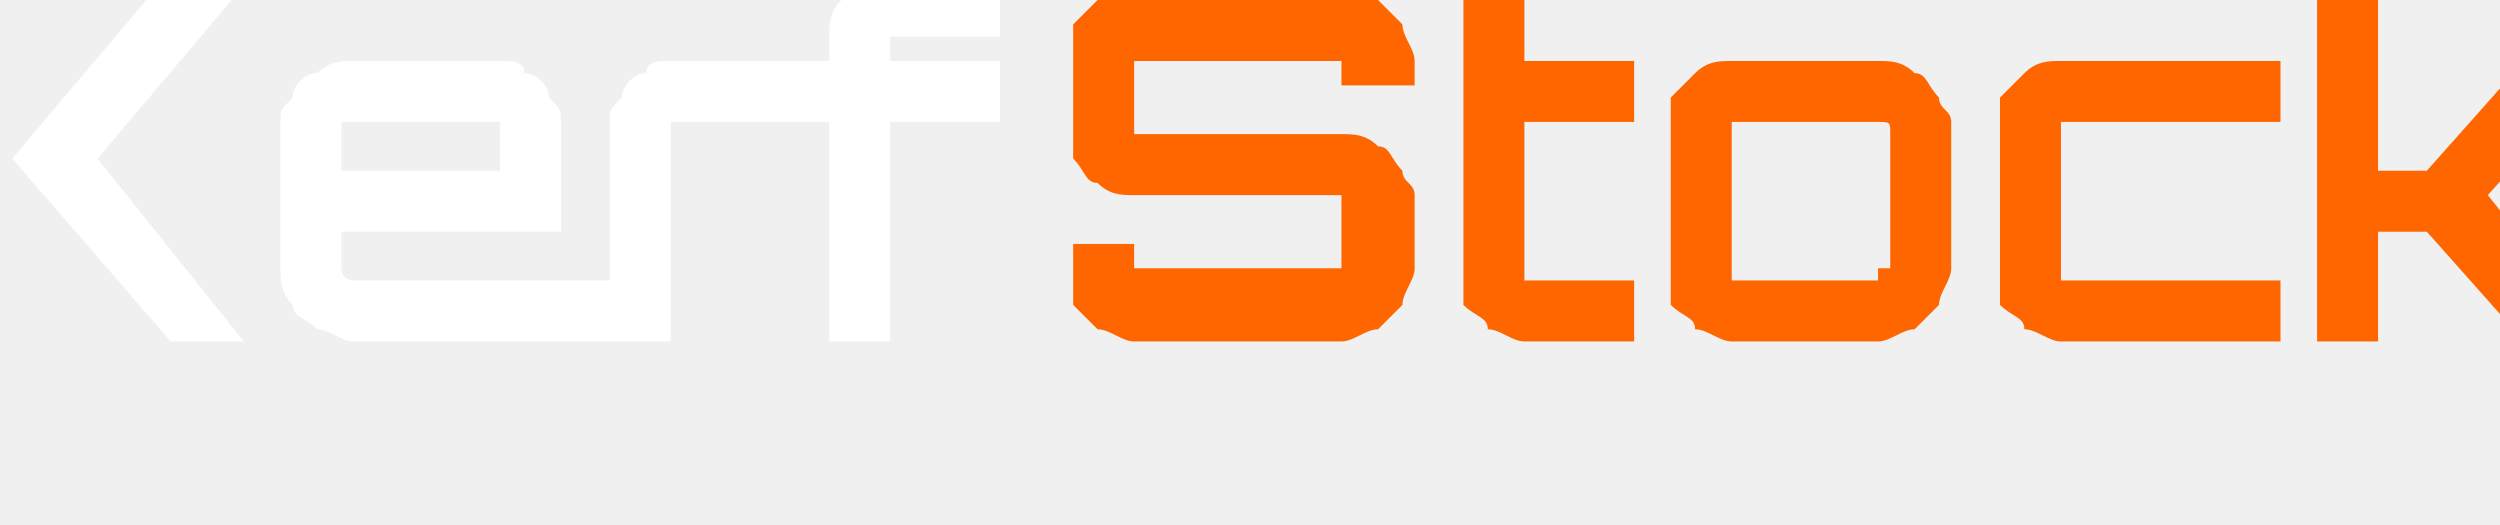
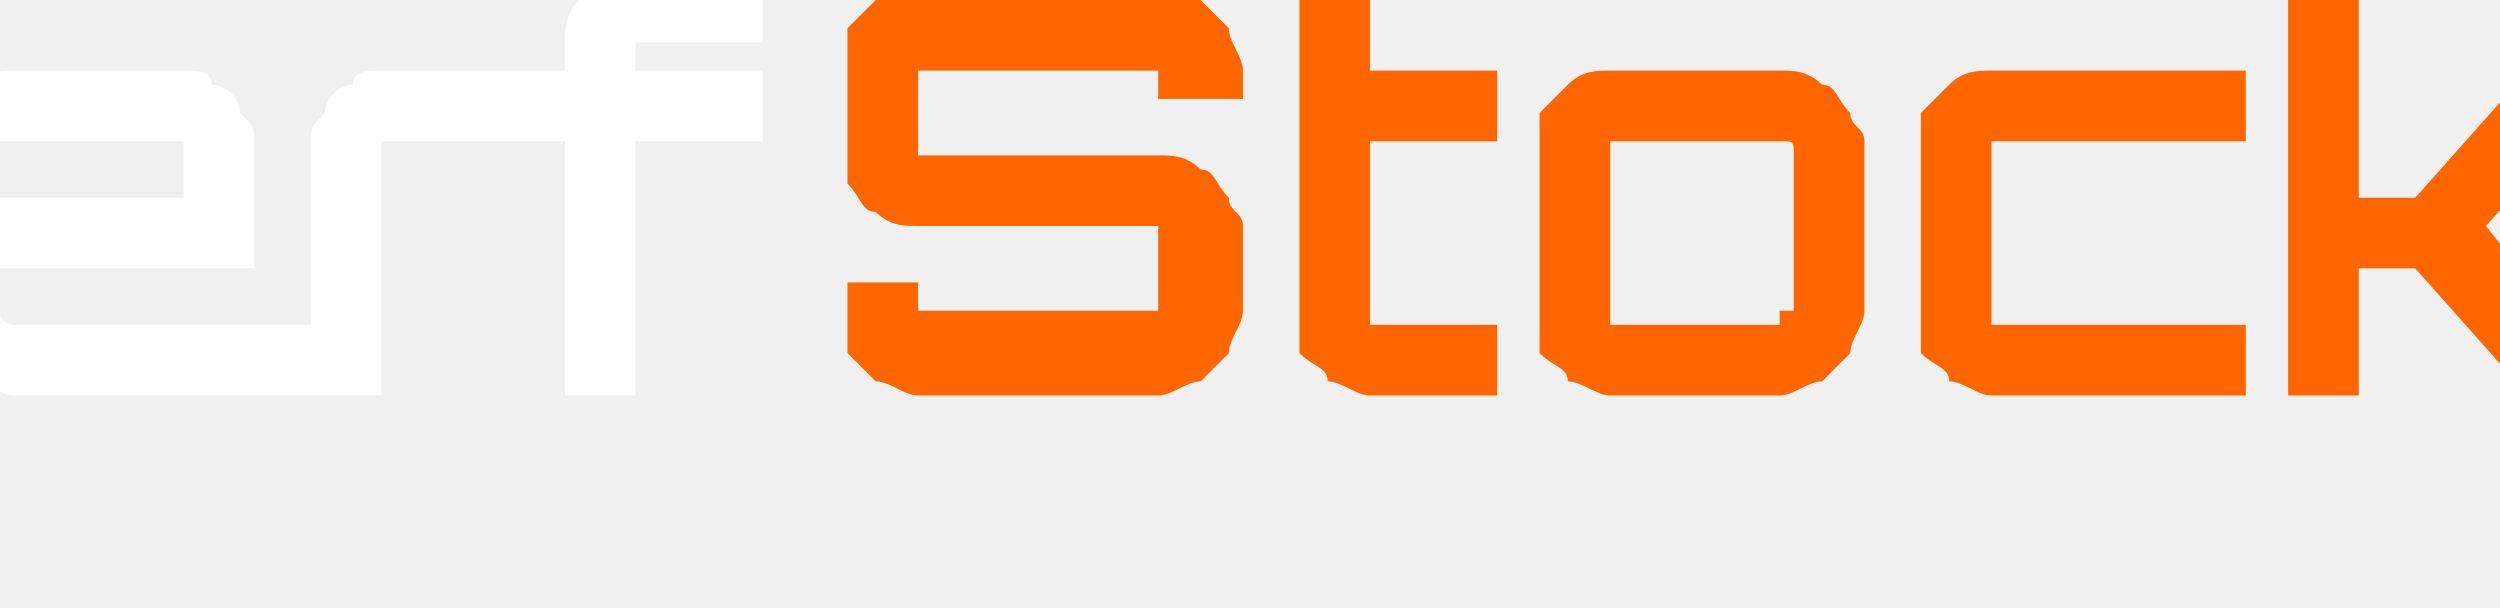
- <svg xmlns="http://www.w3.org/2000/svg" xml:space="preserve" version="1.1" shape-rendering="geometricPrecision" text-rendering="geometricPrecision" image-rendering="optimizeQuality" fill-rule="evenodd" clip-rule="evenodd" viewBox="172 513 205 43">
+ <svg xmlns="http://www.w3.org/2000/svg" xml:space="preserve" version="1.1" shape-rendering="geometricPrecision" text-rendering="geometricPrecision" image-rendering="optimizeQuality" fill-rule="evenodd" clip-rule="evenodd" viewBox="200 513 177 43">
  <g id="Layer_x0020_1">
    <g id="kerfstock_logo">
      <path fill="white" fill-rule="nonzero" d="M200 527l13 0 0 -3c0,-1 0,-1 0,-1 0,0 0,0 -1,0l-11 0c0,0 -1,0 -1,0 0,0 0,0 0,1l0 3zm40 -9l0 -2c0,-1 0,-2 1,-3 0,0 1,-1 1,-2 1,0 2,0 3,0l9 0 0 5 -9 0c0,0 0,0 0,0 0,0 0,0 0,0l0 2 9 0 0 5 -9 0 0 18 -5 0 0 0 0 -18 -13 0c0,0 0,0 0,0 0,0 0,0 0,1l0 14 0 3 0 0 -27 0 1 0c-1,0 -2,-1 -3,-1 -1,-1 -2,-1 -2,-2 -1,-1 -1,-2 -1,-3l0 -12c0,-1 0,-1 1,-2 0,-1 1,-2 2,-2 1,-1 2,-1 3,-1l12 0c1,0 2,0 2,1 1,0 2,1 2,2 1,1 1,1 1,2l0 9 -18 0 0 3c0,0 0,0 0,0 0,1 1,1 1,1l21 0 0 -13c0,-1 0,-1 1,-2 0,-1 1,-2 2,-2 0,-1 1,-1 2,-1l13 0zm-73 -5l5 0 0 28 -5 0 0 -28zm19 28l6 0 -12 -15 11 -13 -7 0 -11 13 13 15z" />
      <path fill="#FF6600" fill-rule="nonzero" d="M265 541c-1,0 -2,-1 -3,-1 -1,-1 -1,-1 -2,-2 0,-1 0,-2 0,-3l0 -2 5 0 0 2c0,0 0,0 0,0 0,0 0,0 0,0l17 0c0,0 0,0 0,0 0,0 0,0 0,0l0 -5c0,0 0,-1 0,-1 0,0 0,0 0,0l-17 0c-1,0 -2,0 -3,-1 -1,0 -1,-1 -2,-2 0,0 0,-1 0,-2l0 -6c0,-1 0,-2 0,-3 1,-1 1,-1 2,-2 1,0 2,0 3,0l17 0c1,0 2,0 3,0 1,1 1,1 2,2 0,1 1,2 1,3l0 2 -6 0 0 -2c0,0 0,0 0,0 0,0 0,0 0,0l-17 0c0,0 0,0 0,0 0,0 0,0 0,0l0 6c0,0 0,0 0,0 0,0 0,0 0,0l17 0c1,0 2,0 3,1 1,0 1,1 2,2 0,1 1,1 1,2l0 6c0,1 -1,2 -1,3 -1,1 -1,1 -2,2 -1,0 -2,1 -3,1l-17 0zm32 0c-1,0 -2,-1 -3,-1 0,-1 -1,-1 -2,-2 0,-1 0,-2 0,-3l0 -24 5 0 0 7 9 0 0 5 -9 0 0 12c0,0 0,0 0,0 0,1 0,1 0,1l9 0 0 5 -9 0zm17 0c-1,0 -2,-1 -3,-1 0,-1 -1,-1 -2,-2 0,-1 0,-2 0,-3l0 -12c0,-1 0,-1 0,-2 1,-1 2,-2 2,-2 1,-1 2,-1 3,-1l12 0c1,0 2,0 3,1 1,0 1,1 2,2 0,1 1,1 1,2l0 12c0,1 -1,2 -1,3 -1,1 -1,1 -2,2 -1,0 -2,1 -3,1l-12 0 0 0zm0 -5l12 0c0,0 0,0 0,-1 1,0 1,0 1,0l0 -11c0,-1 0,-1 -1,-1 0,0 0,0 0,0l-12 0c0,0 0,0 0,0 0,0 0,0 0,1l0 11c0,0 0,0 0,0 0,1 0,1 0,1zm27 5c-1,0 -2,-1 -3,-1 0,-1 -1,-1 -2,-2 0,-1 0,-2 0,-3l0 -12c0,-1 0,-1 0,-2 1,-1 2,-2 2,-2 1,-1 2,-1 3,-1l18 0 0 5 -18 0c0,0 0,0 0,0 0,0 0,0 0,1l0 11c0,0 0,0 0,0 0,1 0,1 0,1l18 0 0 5 -18 0 0 0zm21 0l0 0 0 -30 5 0 0 16 4 0 8 -9 6 0 0 1 -9 10 8 10 0 2 -5 0 -8 -9 -4 0 0 9 -5 0z" />
    </g>
  </g>
</svg>
